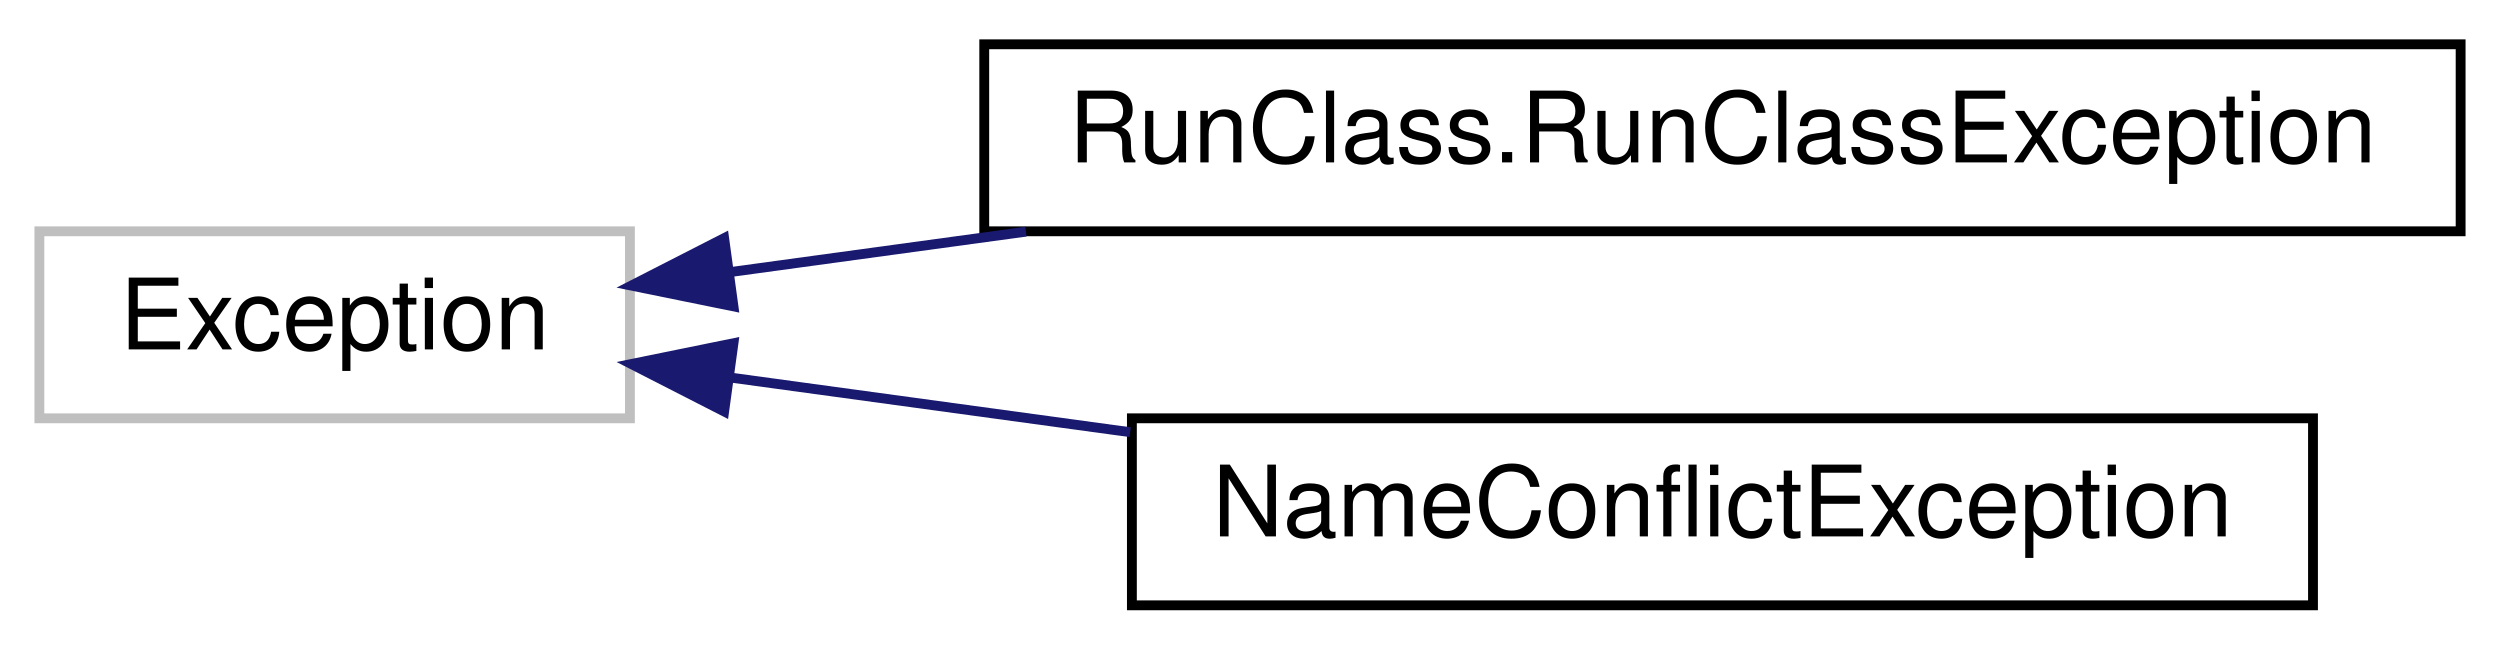
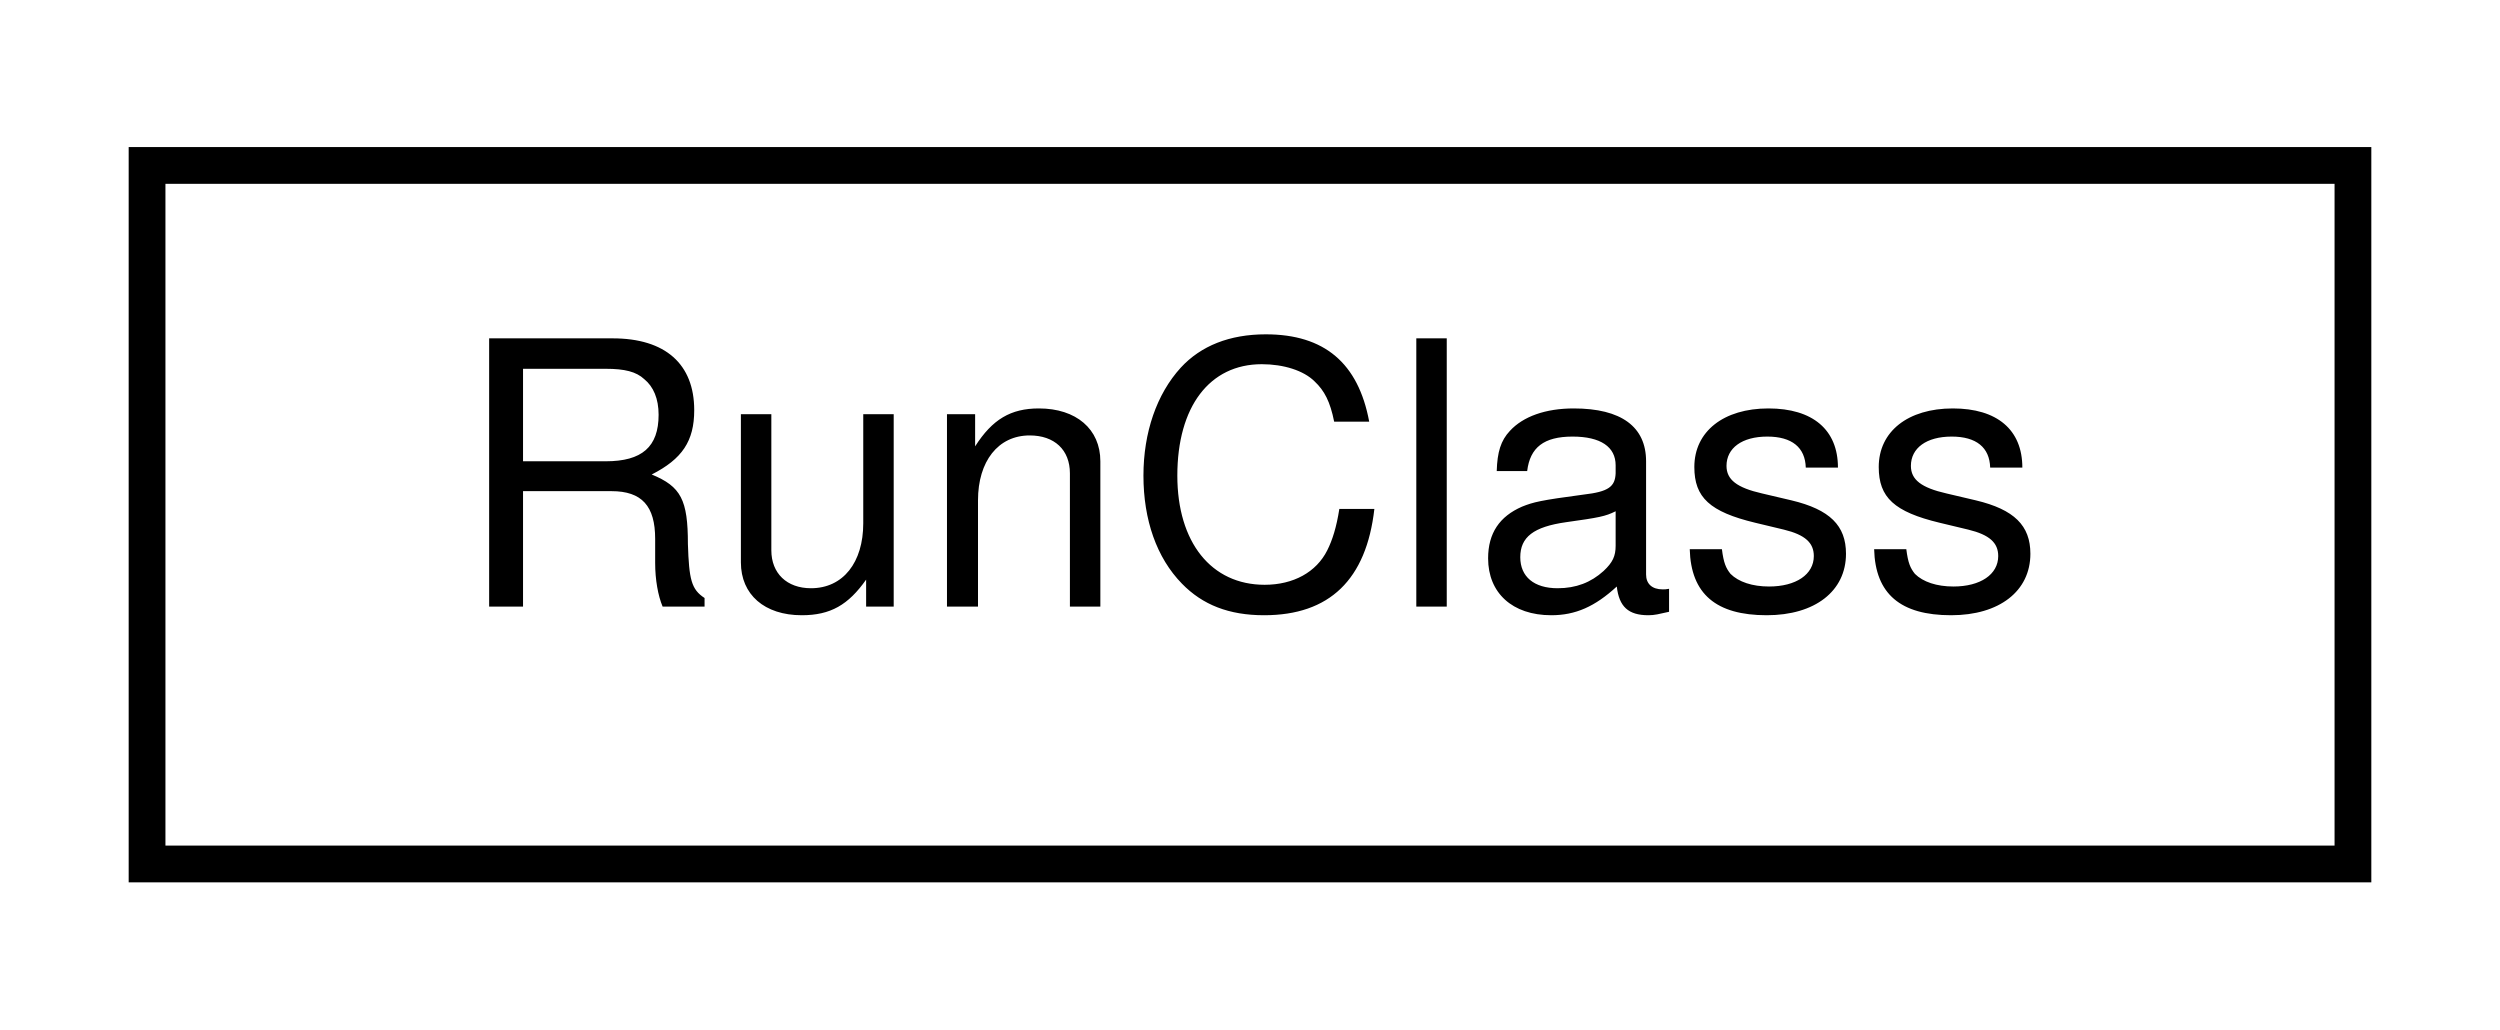
- <svg xmlns="http://www.w3.org/2000/svg" xmlns:xlink="http://www.w3.org/1999/xlink" width="254pt" height="66pt" viewBox="0.00 0.00 254.00 66.00">
-   <g id="graph0" class="graph" transform="scale(1 1) rotate(0) translate(4 62)">
+ <svg xmlns="http://www.w3.org/2000/svg" xmlns:xlink="http://www.w3.org/1999/xlink" width="68pt" height="28pt" viewBox="0.00 0.00 68.00 28.00">
+   <g id="graph0" class="graph" transform="scale(1 1) rotate(0) translate(4 24)">
    <g id="node1" class="node">
-       <polygon fill="none" stroke="#bfbfbf" points="0,-19.5 0,-38.5 60,-38.5 60,-19.5 0,-19.5" />
-       <text text-anchor="middle" x="30" y="-26.5" font-family="Helvetica,sans-Serif" font-size="10.00">Exception</text>
-     </g>
-     <g id="node2" class="node">
-       <g id="a_node2">
-         <a xlink:href="classtutorial_1_1RunClass_1_1RunClassException.html" target="_top" xlink:title="RunClass.RunClassException">
-           <polygon fill="none" stroke="black" points="96,-38.5 96,-57.5 246,-57.5 246,-38.5 96,-38.5" />
-           <text text-anchor="middle" x="171" y="-45.5" font-family="Helvetica,sans-Serif" font-size="10.00">RunClass.RunClassException</text>
+       <g id="a_node1">
+         <a xlink:href="classtutorial_1_1RunClass.html" target="_top" xlink:title="RunClass">
+           <polygon fill="none" stroke="#000000" points="0,-.5 0,-19.5 60,-19.5 60,-.5 0,-.5" />
+           <text text-anchor="middle" x="30" y="-7.5" font-family="Helvetica,sans-Serif" font-size="10.00" fill="#000000">RunClass</text>
        </a>
      </g>
    </g>
-     <g id="edge1" class="edge">
-       <path fill="none" stroke="midnightblue" d="M70.287,-34.37C79.66,-35.651 89.944,-37.057 100.236,-38.464" />
-       <polygon fill="midnightblue" stroke="midnightblue" points="70.521,-30.87 60.139,-32.983 69.573,-37.805 70.521,-30.87" />
-     </g>
-     <g id="node3" class="node">
-       <g id="a_node3">
-         <a xlink:href="classumontreal_1_1ssj_1_1util_1_1NameConflictException.html" target="_top" xlink:title="This exception is thrown by a ClassFinder when two or more fully qualified class names can be associa...">
-           <polygon fill="none" stroke="black" points="111,-0.5 111,-19.5 231,-19.5 231,-0.5 111,-0.5" />
-           <text text-anchor="middle" x="171" y="-7.5" font-family="Helvetica,sans-Serif" font-size="10.00">NameConflictException</text>
-         </a>
-       </g>
-     </g>
-     <g id="edge2" class="edge">
-       <path fill="none" stroke="midnightblue" d="M70.287,-23.63C82.886,-21.908 97.129,-19.961 110.826,-18.089" />
-       <polygon fill="midnightblue" stroke="midnightblue" points="69.573,-20.195 60.139,-25.017 70.521,-27.13 69.573,-20.195" />
-     </g>
  </g>
</svg>
